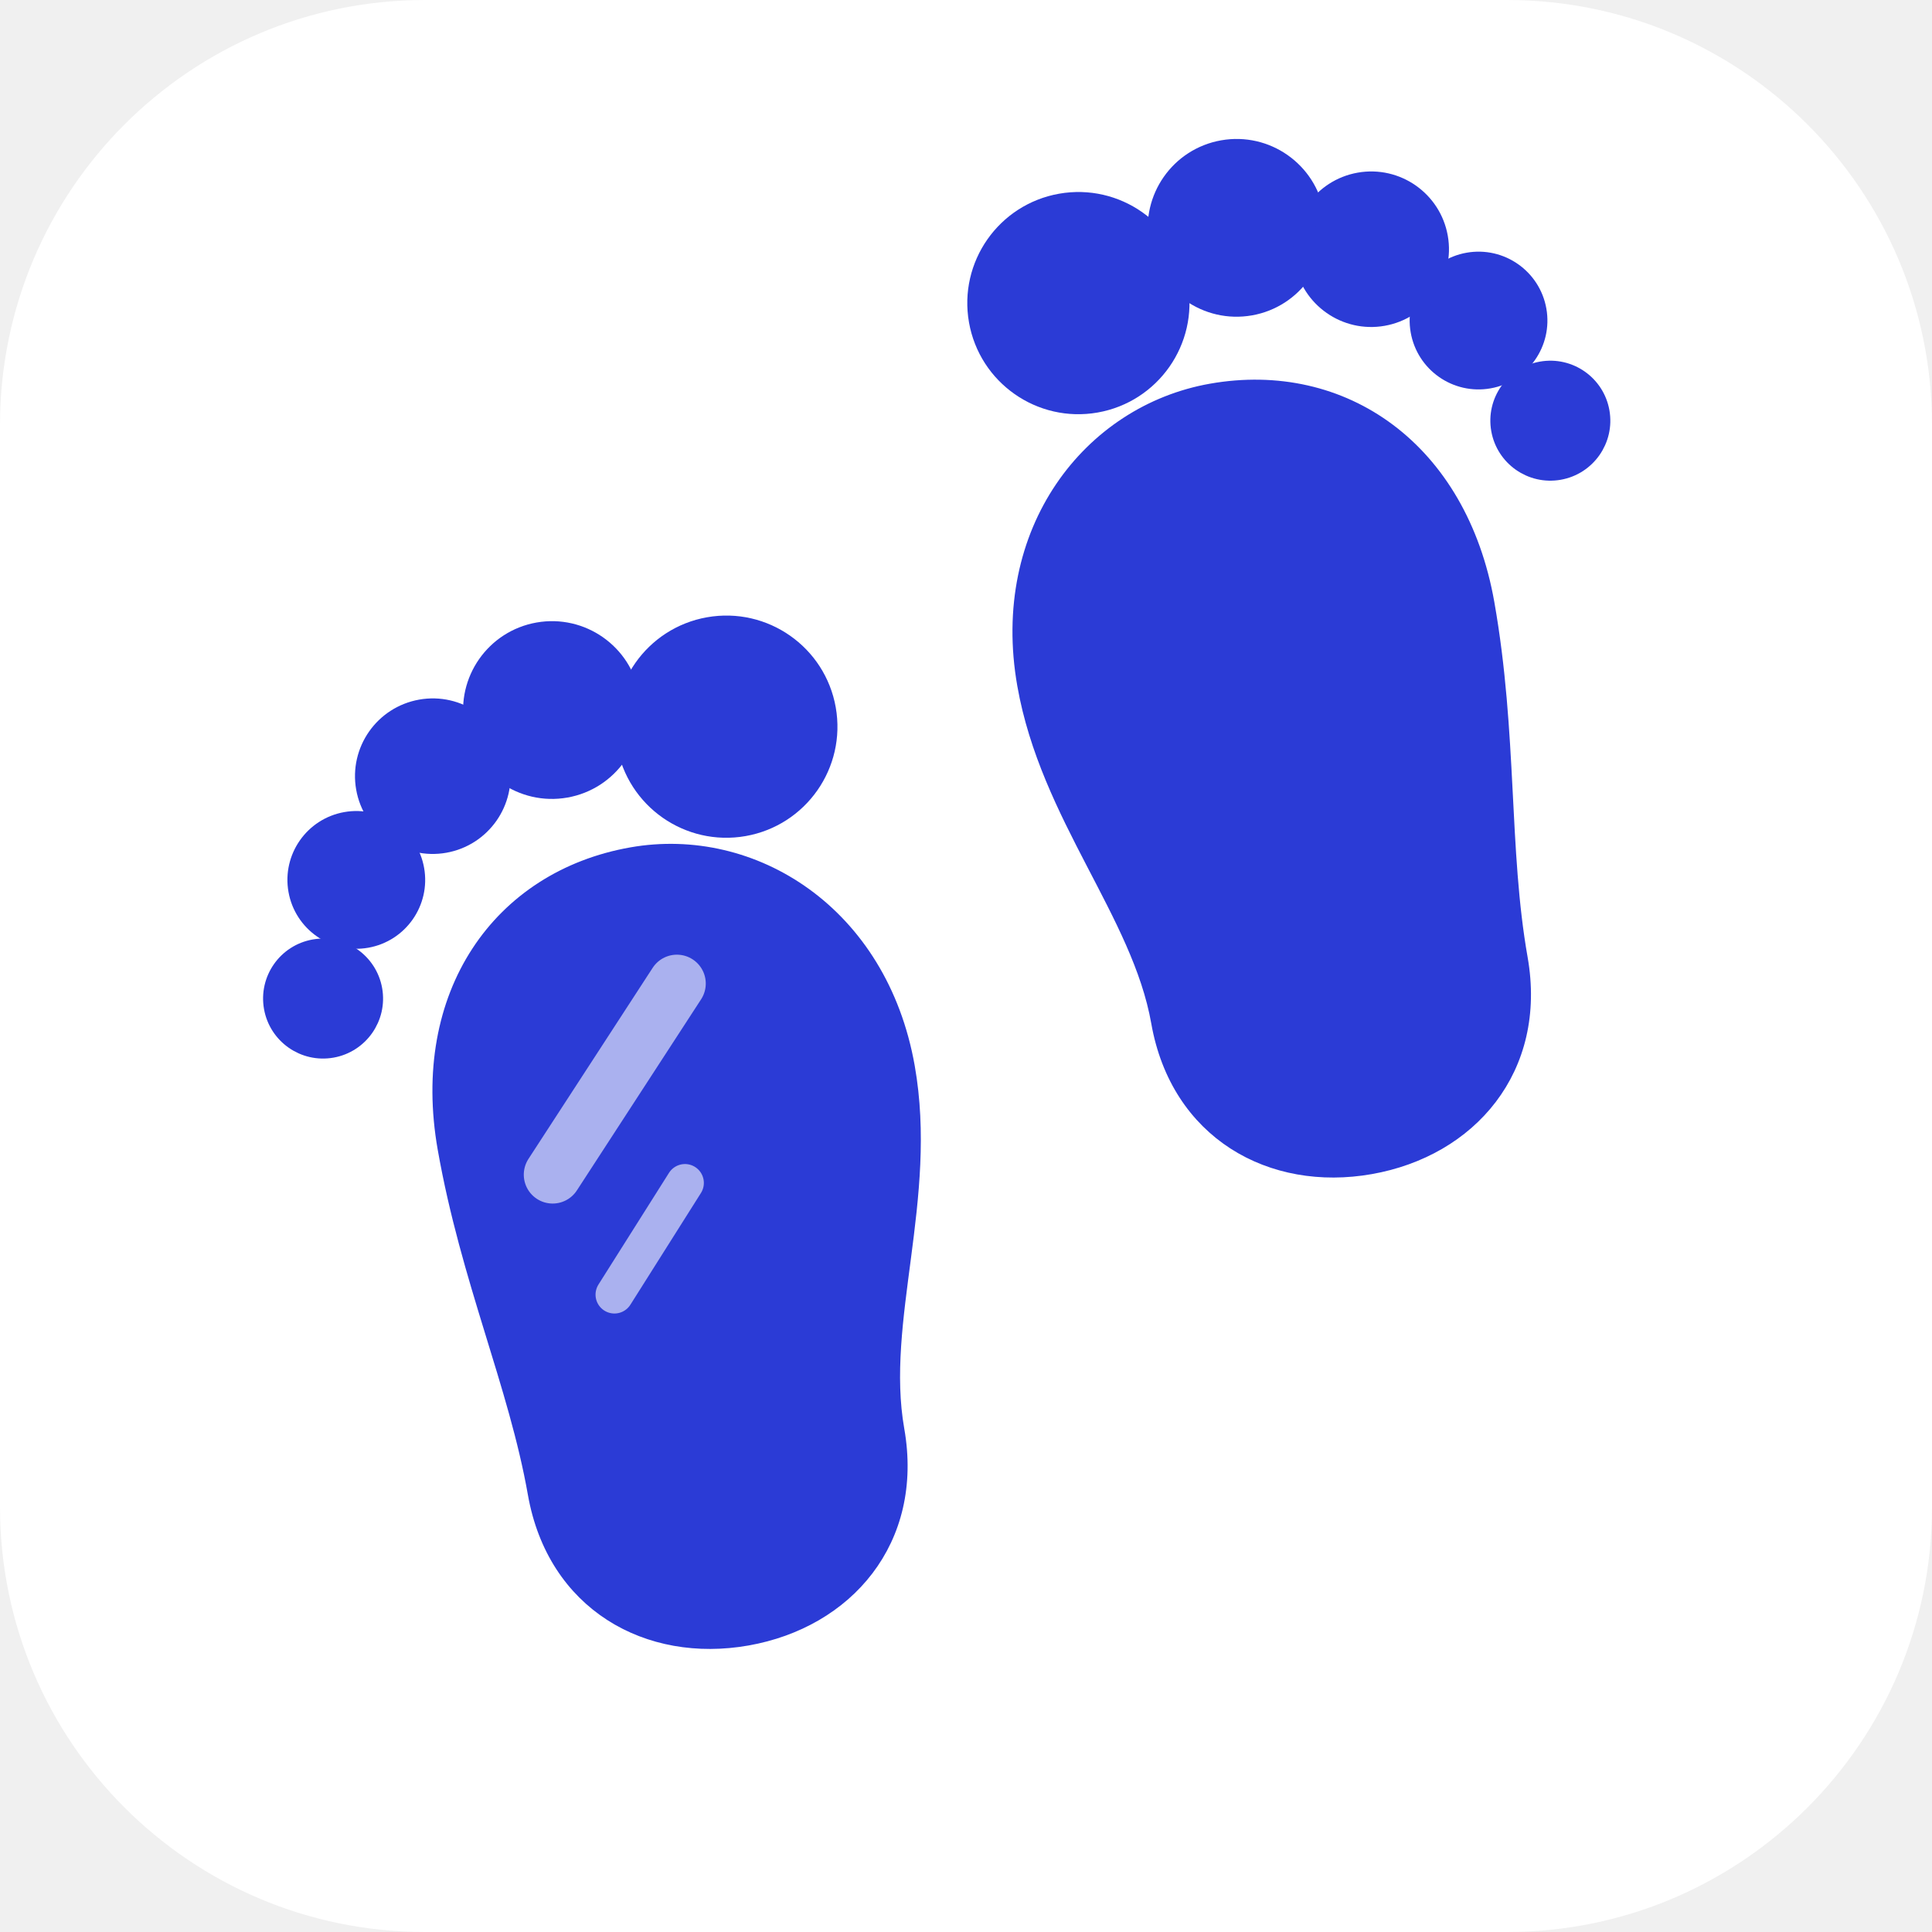
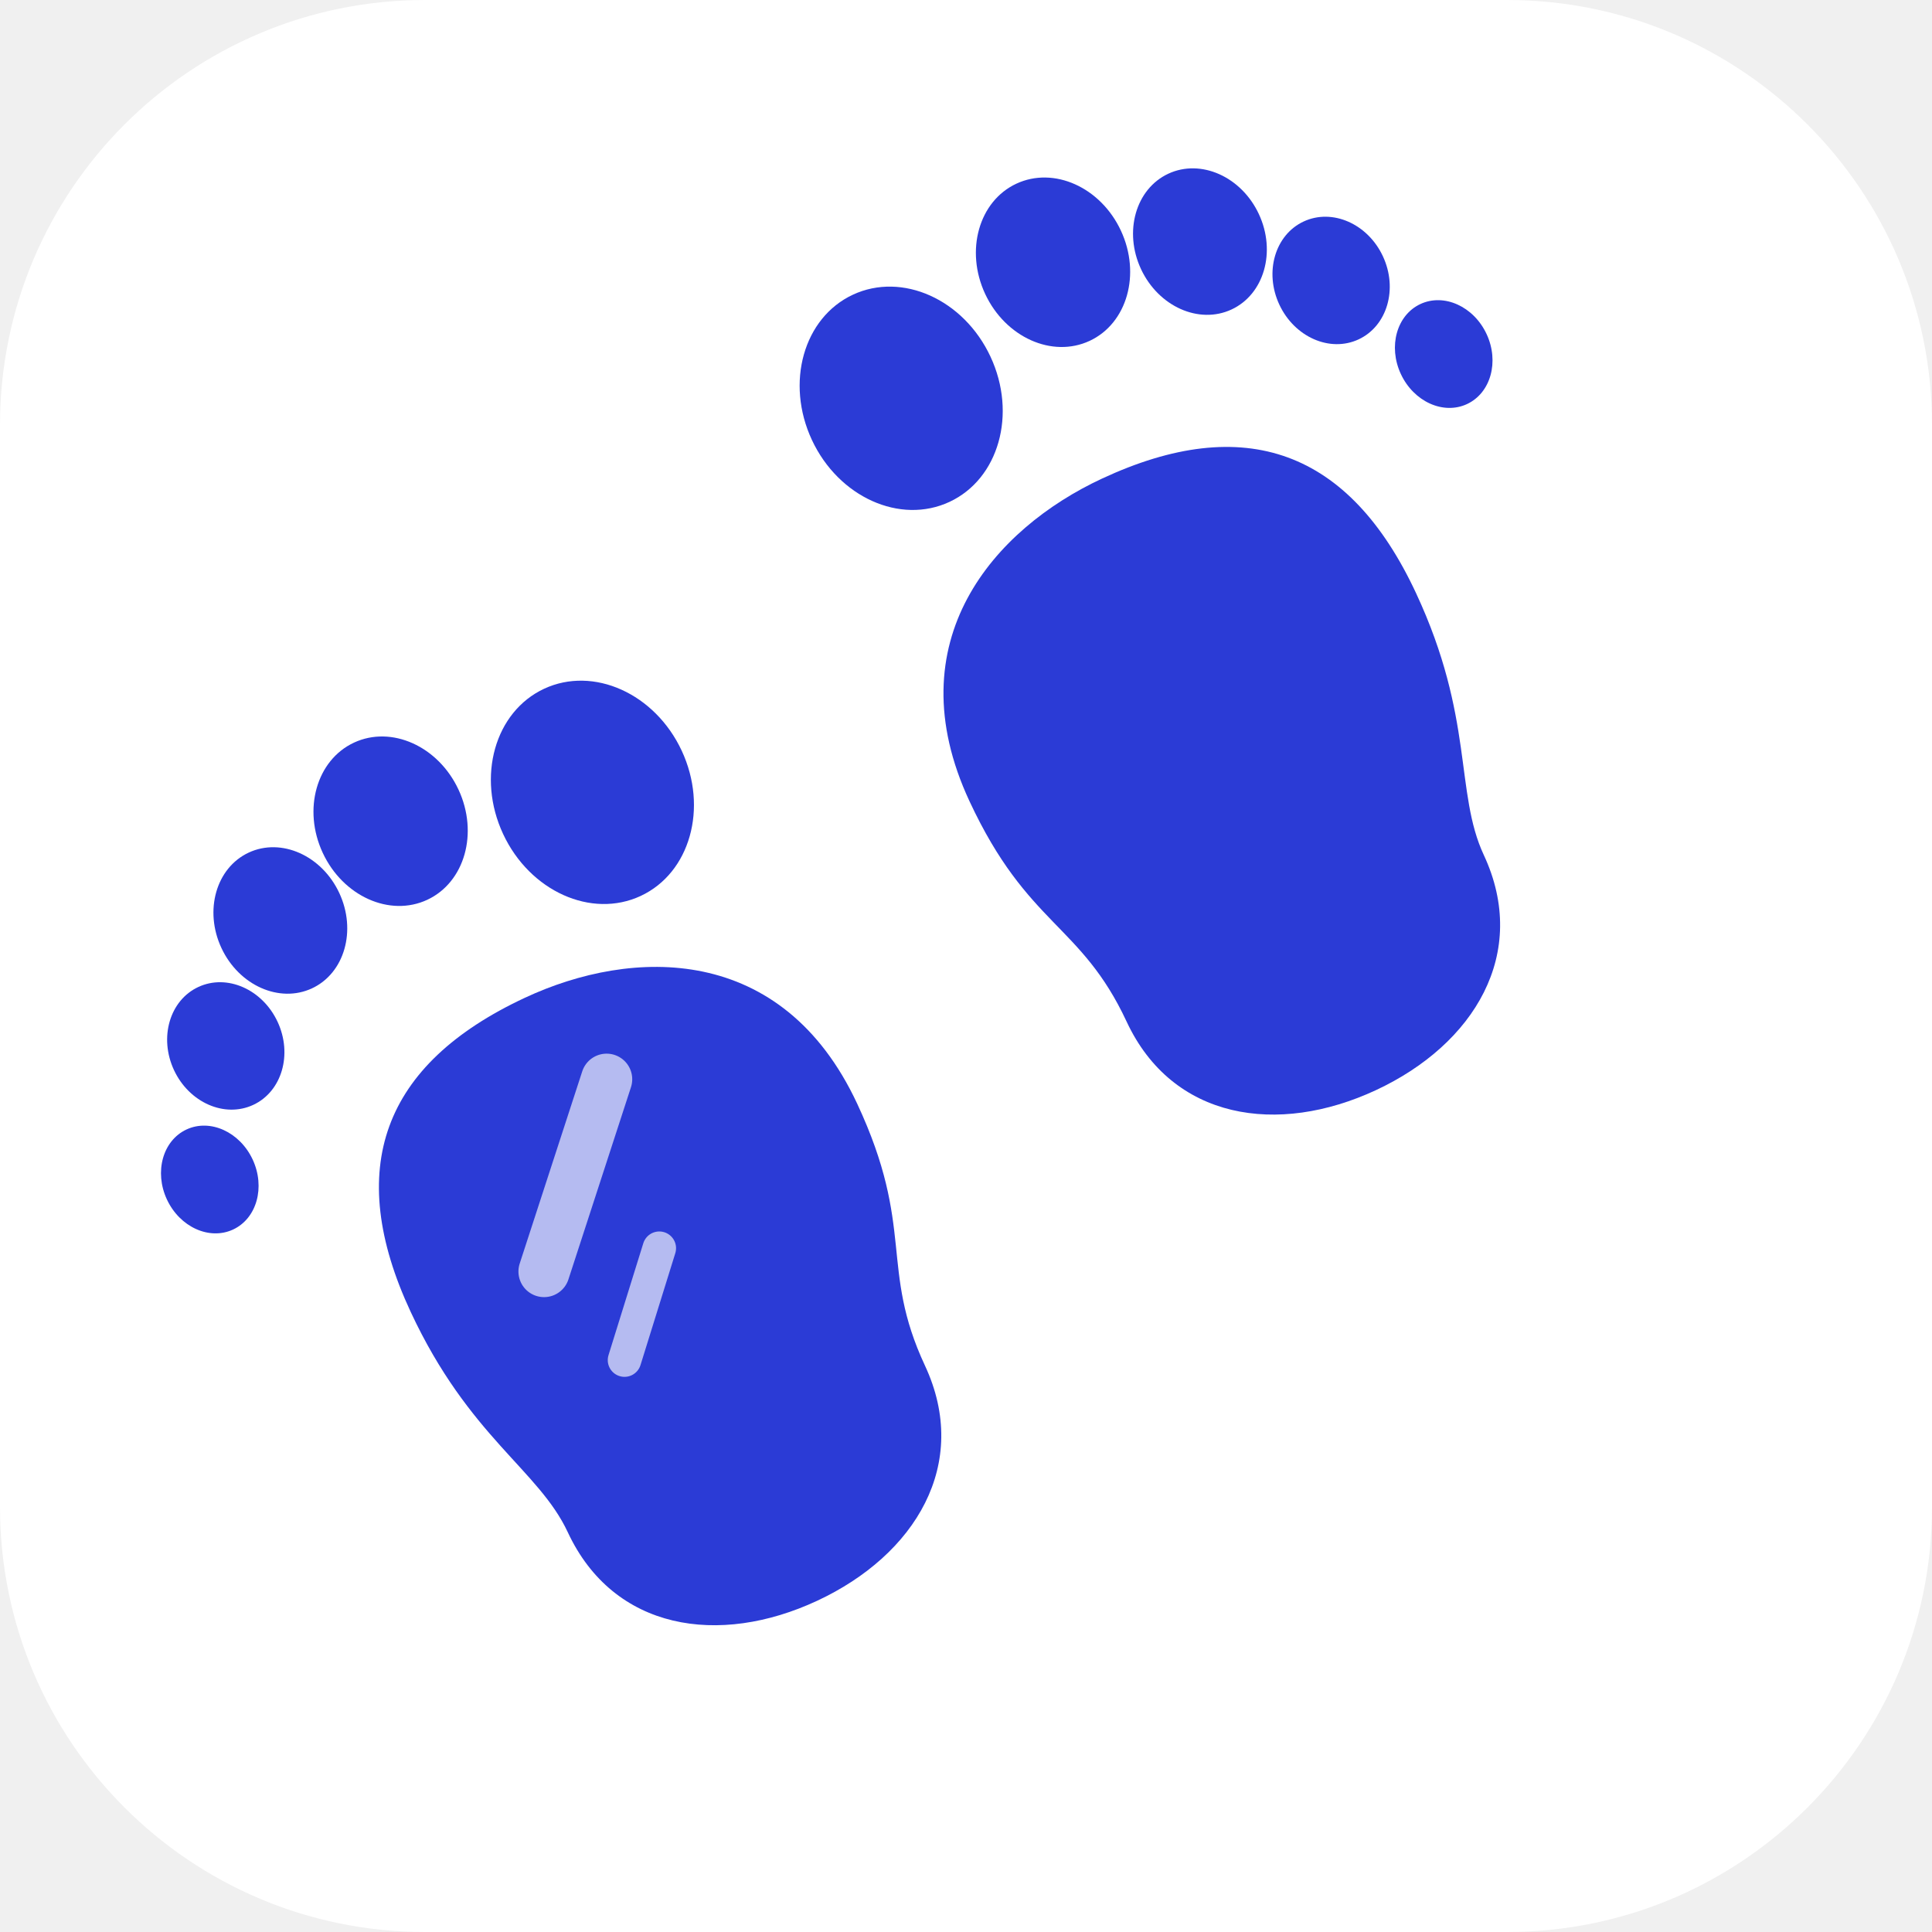
<svg xmlns="http://www.w3.org/2000/svg" viewBox="0 0 100 100">
  <rect width="100" height="100" rx="22" fill="#ffffff" />
-   <g transform="translate(66 39) rotate(-10) scale(1.15)">
-     <g fill="#2b3bd6" stroke="#2b3bd6" stroke-width="0.8" stroke-linejoin="round">
-       <path d="M-10.5 -5 C-10.5 -12 -5.5 -16.5 0 -16.5 C6 -16.5 10.5 -12 10.5 -5 C10.5 1 9.2 6 9.2 11 C9.2 16 5.5 19 1 19 C-3.5 19 -7.2 16 -7.2 11 C-7.2 6 -10.5 1 -10.5 -5 Z" />
-       <circle cx="-5.2" cy="-21.5" r="4.6" />
-       <circle cx="2.4" cy="-23.6" r="3.6" />
-       <circle cx="8.2" cy="-21.6" r="3.1" />
-       <circle cx="12.4" cy="-17.6" r="2.7" />
-       <circle cx="14.8" cy="-12.6" r="2.3" />
+   <g transform="translate(63 40) rotate(-25) scale(1.02) scale(1 1)">
+     <g fill="#2b3bd6">
+       <path d="M-12 -4 C-12 -13 -5 -16 1 -16 C9 -16 13 -12 13 -4 C13 3 10.5 6 10.5 9.5 C10.5 15 6 18 0.5 18 C-5 18 -9.5 15 -9.5 9.5 C-9.5 4 -12 3 -12 -4 Z" />
+       <ellipse cx="-6.5" cy="-24" rx="5" ry="5.8" />
+       <ellipse cx="3.4" cy="-27" rx="3.8" ry="4.4" />
+       <ellipse cx="10.6" cy="-24.8" rx="3.3" ry="3.8" />
+       <ellipse cx="15.8" cy="-20.2" rx="2.9" ry="3.3" />
+       <ellipse cx="19.4" cy="-14.4" rx="2.4" ry="2.8" />
    </g>
  </g>
-   <g transform="translate(36 63) rotate(-10) scale(-1.15 1.15)">
-     <g fill="#2b3bd6" stroke="#2b3bd6" stroke-width="0.8" stroke-linejoin="round">
-       <path d="M-10.5 -5 C-10.5 -12 -5.5 -16.5 0 -16.5 C6 -16.5 10.5 -12 10.5 -5 C10.5 1 9.2 6 9.2 11 C9.2 16 5.5 19 1 19 C-3.5 19 -7.2 16 -7.2 11 C-7.2 6 -10.5 1 -10.5 -5 Z" />
-       <circle cx="-5.2" cy="-21.5" r="4.6" />
-       <circle cx="2.4" cy="-23.6" r="3.6" />
-       <circle cx="8.2" cy="-21.6" r="3.1" />
-       <circle cx="12.4" cy="-17.6" r="2.7" />
-       <circle cx="14.8" cy="-12.6" r="2.3" />
+   <g transform="translate(35 66) rotate(-25) scale(1.02) scale(-1 1)">
+     <g fill="#2b3bd6">
+       <path d="M-12 -4 C-12 -13 -5 -16 1 -16 C9 -16 13 -12 13 -4 C13 3 10.5 6 10.5 9.5 C10.5 15 6 18 0.5 18 C-5 18 -9.5 15 -9.5 9.5 C-9.5 4 -12 3 -12 -4 Z" />
+       <ellipse cx="-6.5" cy="-24" rx="5" ry="5.8" />
+       <ellipse cx="3.4" cy="-27" rx="3.8" ry="4.4" />
+       <ellipse cx="10.6" cy="-24.8" rx="3.3" ry="3.8" />
+       <ellipse cx="15.8" cy="-20.2" rx="2.9" ry="3.3" />
+       <ellipse cx="19.4" cy="-14.4" rx="2.4" ry="2.8" />
    </g>
-     <g stroke="#fff" stroke-linecap="round" opacity=".6" fill="none">
+     <g stroke="#fff" stroke-linecap="round" fill="none" opacity=".65">
      <path d="M6 -3 L-1 -10.5" stroke-width="2.6" />
      <path d="M4.2 2.8 L0.2 -1.6" stroke-width="1.7" />
    </g>
  </g>
</svg>
